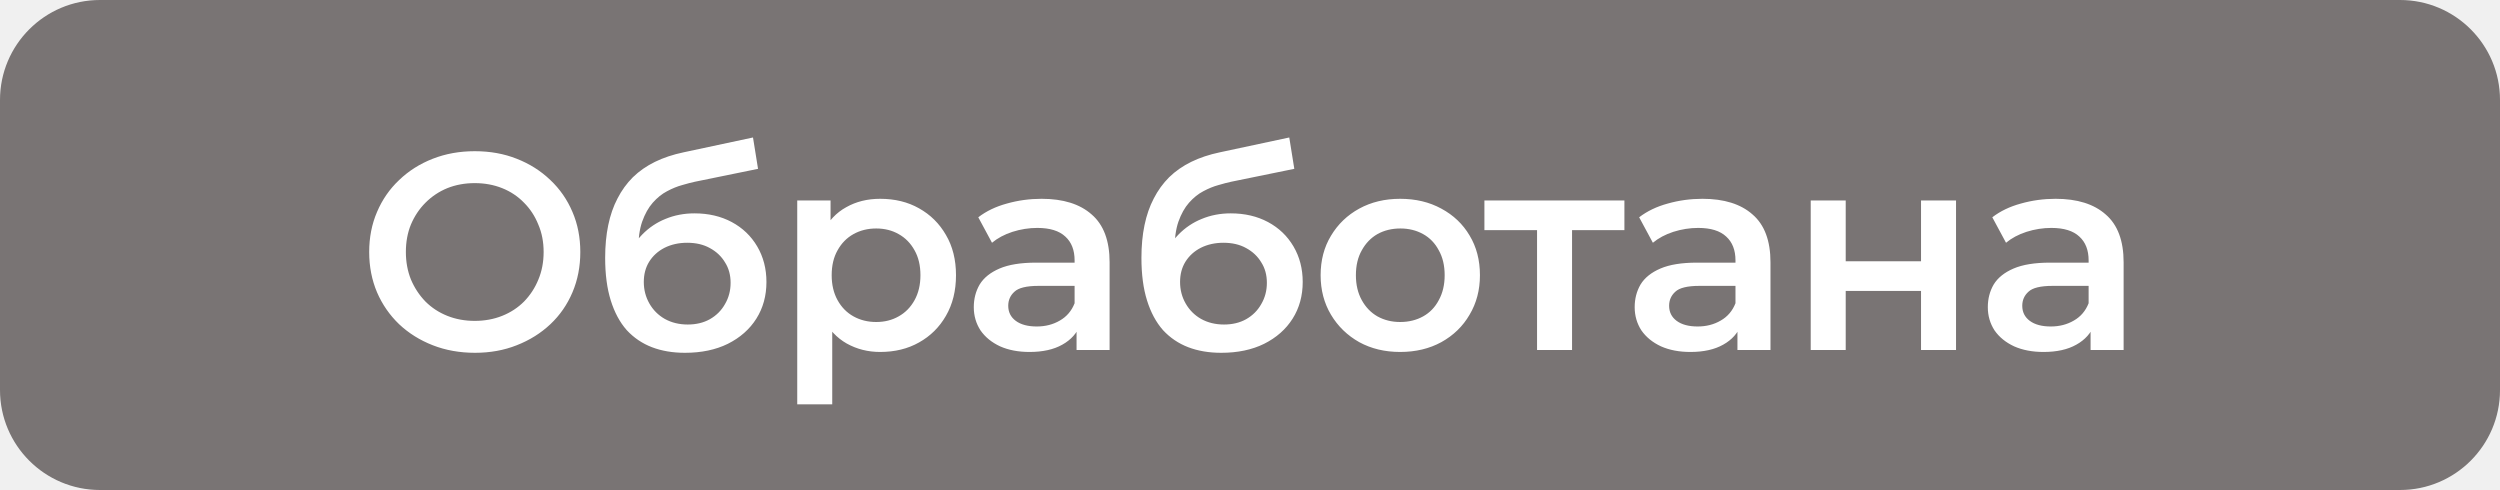
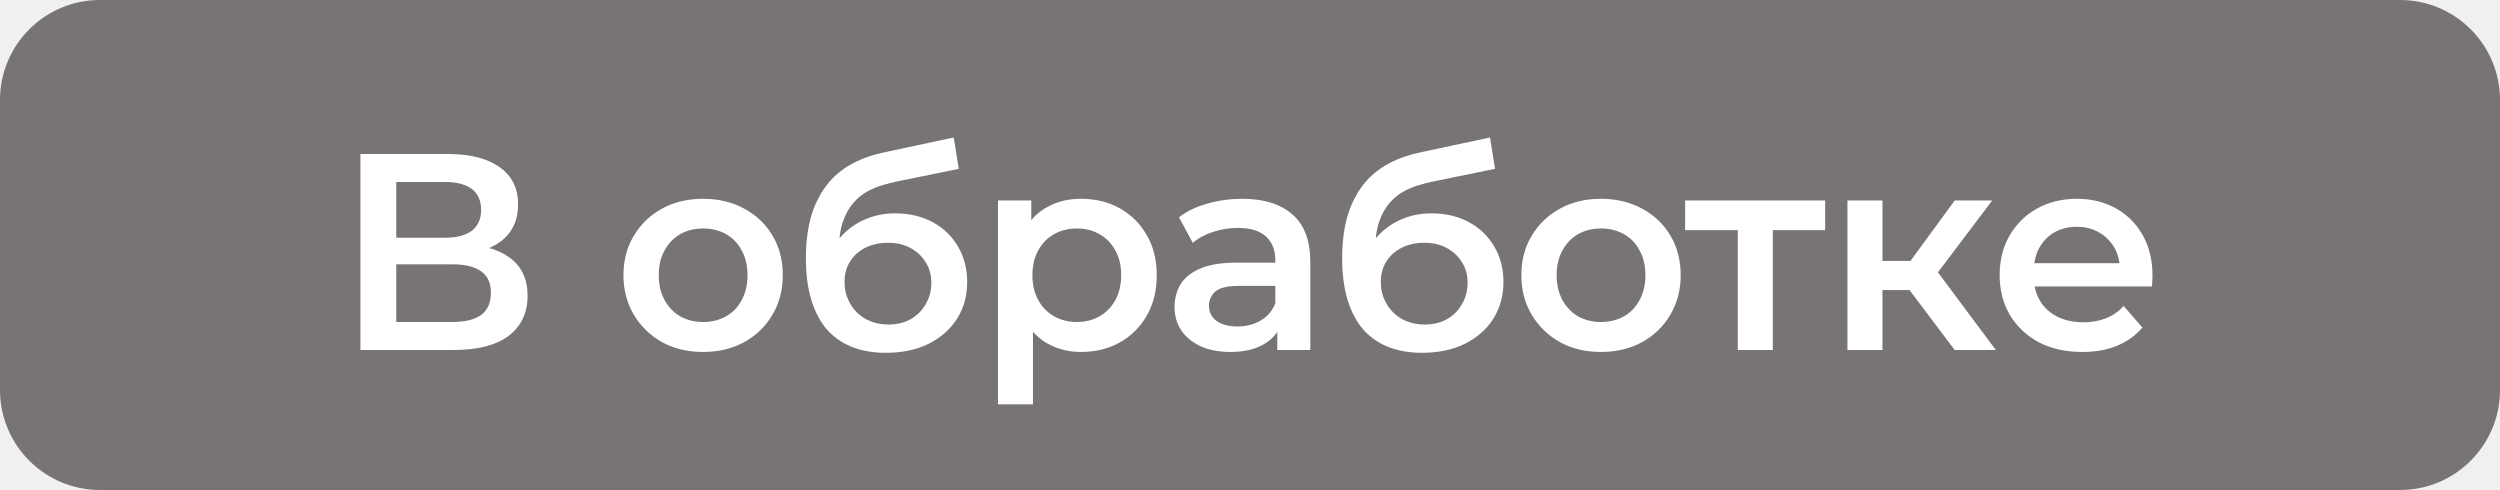
<svg xmlns="http://www.w3.org/2000/svg" width="250" height="49" viewBox="0 0 250 49" fill="none">
  <rect width="250" height="49" rx="10" fill="#797474" />
-   <path d="M47.503 35.28C45.973 35.28 44.563 35.028 43.275 34.524C41.987 34.02 40.867 33.32 39.915 32.424C38.963 31.509 38.226 30.445 37.703 29.232C37.181 28 36.919 26.656 36.919 25.2C36.919 23.744 37.181 22.409 37.703 21.196C38.226 19.964 38.963 18.9 39.915 18.004C40.867 17.089 41.987 16.38 43.275 15.876C44.563 15.372 45.963 15.12 47.475 15.12C49.006 15.12 50.406 15.372 51.675 15.876C52.963 16.38 54.083 17.089 55.035 18.004C55.987 18.9 56.725 19.964 57.247 21.196C57.77 22.409 58.031 23.744 58.031 25.2C58.031 26.656 57.77 28 57.247 29.232C56.725 30.464 55.987 31.528 55.035 32.424C54.083 33.32 52.963 34.02 51.675 34.524C50.406 35.028 49.015 35.28 47.503 35.28ZM47.475 32.088C48.465 32.088 49.379 31.92 50.219 31.584C51.059 31.248 51.787 30.772 52.403 30.156C53.019 29.521 53.495 28.793 53.831 27.972C54.186 27.132 54.363 26.208 54.363 25.2C54.363 24.192 54.186 23.277 53.831 22.456C53.495 21.616 53.019 20.888 52.403 20.272C51.787 19.637 51.059 19.152 50.219 18.816C49.379 18.48 48.465 18.312 47.475 18.312C46.486 18.312 45.571 18.48 44.731 18.816C43.91 19.152 43.182 19.637 42.547 20.272C41.931 20.888 41.446 21.616 41.091 22.456C40.755 23.277 40.587 24.192 40.587 25.2C40.587 26.189 40.755 27.104 41.091 27.944C41.446 28.784 41.931 29.521 42.547 30.156C43.163 30.772 43.891 31.248 44.731 31.584C45.571 31.92 46.486 32.088 47.475 32.088ZM68.496 35.28C67.264 35.28 66.162 35.093 65.192 34.72C64.221 34.347 63.381 33.777 62.672 33.012C61.981 32.228 61.449 31.239 61.076 30.044C60.703 28.849 60.516 27.431 60.516 25.788C60.516 24.593 60.618 23.501 60.824 22.512C61.029 21.523 61.337 20.636 61.748 19.852C62.158 19.049 62.672 18.34 63.288 17.724C63.922 17.108 64.66 16.595 65.5 16.184C66.34 15.773 67.292 15.456 68.356 15.232L75.3 13.748L75.804 16.884L69.504 18.172C69.149 18.247 68.72 18.359 68.216 18.508C67.731 18.639 67.227 18.844 66.704 19.124C66.2 19.385 65.724 19.768 65.276 20.272C64.847 20.757 64.492 21.392 64.212 22.176C63.95 22.941 63.82 23.903 63.82 25.06C63.82 25.415 63.829 25.685 63.848 25.872C63.885 26.04 63.913 26.227 63.932 26.432C63.969 26.619 63.988 26.899 63.988 27.272L62.672 25.9C63.045 24.948 63.559 24.136 64.212 23.464C64.884 22.773 65.659 22.251 66.536 21.896C67.432 21.523 68.403 21.336 69.448 21.336C70.848 21.336 72.089 21.625 73.172 22.204C74.254 22.783 75.104 23.595 75.72 24.64C76.336 25.685 76.644 26.871 76.644 28.196C76.644 29.577 76.308 30.8 75.636 31.864C74.964 32.928 74.012 33.768 72.78 34.384C71.567 34.981 70.138 35.28 68.496 35.28ZM68.776 32.452C69.616 32.452 70.353 32.275 70.988 31.92C71.641 31.547 72.145 31.043 72.5 30.408C72.873 29.773 73.06 29.064 73.06 28.28C73.06 27.496 72.873 26.815 72.5 26.236C72.145 25.639 71.641 25.163 70.988 24.808C70.353 24.453 69.597 24.276 68.72 24.276C67.88 24.276 67.124 24.444 66.452 24.78C65.799 25.116 65.285 25.583 64.912 26.18C64.557 26.759 64.38 27.431 64.38 28.196C64.38 28.98 64.567 29.699 64.94 30.352C65.313 31.005 65.826 31.519 66.48 31.892C67.152 32.265 67.917 32.452 68.776 32.452ZM88.012 35.196C86.798 35.196 85.688 34.916 84.68 34.356C83.69 33.796 82.897 32.956 82.3 31.836C81.721 30.697 81.432 29.26 81.432 27.524C81.432 25.769 81.712 24.332 82.272 23.212C82.85 22.092 83.634 21.261 84.624 20.72C85.613 20.16 86.742 19.88 88.012 19.88C89.486 19.88 90.784 20.197 91.904 20.832C93.042 21.467 93.938 22.353 94.592 23.492C95.264 24.631 95.6 25.975 95.6 27.524C95.6 29.073 95.264 30.427 94.592 31.584C93.938 32.723 93.042 33.609 91.904 34.244C90.784 34.879 89.486 35.196 88.012 35.196ZM79.724 40.432V20.048H83.056V23.576L82.944 27.552L83.224 31.528V40.432H79.724ZM87.62 32.2C88.46 32.2 89.206 32.013 89.86 31.64C90.532 31.267 91.064 30.725 91.456 30.016C91.848 29.307 92.044 28.476 92.044 27.524C92.044 26.553 91.848 25.723 91.456 25.032C91.064 24.323 90.532 23.781 89.86 23.408C89.206 23.035 88.46 22.848 87.62 22.848C86.78 22.848 86.024 23.035 85.352 23.408C84.68 23.781 84.148 24.323 83.756 25.032C83.364 25.723 83.168 26.553 83.168 27.524C83.168 28.476 83.364 29.307 83.756 30.016C84.148 30.725 84.68 31.267 85.352 31.64C86.024 32.013 86.78 32.2 87.62 32.2ZM107.656 35V31.976L107.46 31.332V26.04C107.46 25.013 107.152 24.22 106.536 23.66C105.92 23.081 104.986 22.792 103.736 22.792C102.896 22.792 102.065 22.923 101.244 23.184C100.441 23.445 99.76 23.809 99.2 24.276L97.828 21.728C98.63 21.112 99.582 20.655 100.684 20.356C101.804 20.039 102.961 19.88 104.156 19.88C106.321 19.88 107.992 20.403 109.168 21.448C110.362 22.475 110.96 24.071 110.96 26.236V35H107.656ZM102.952 35.196C101.832 35.196 100.852 35.009 100.012 34.636C99.171 34.244 98.518 33.712 98.052 33.04C97.603 32.349 97.379 31.575 97.379 30.716C97.379 29.876 97.576 29.12 97.968 28.448C98.378 27.776 99.041 27.244 99.956 26.852C100.87 26.46 102.084 26.264 103.596 26.264H107.936V28.588H103.848C102.653 28.588 101.85 28.784 101.44 29.176C101.029 29.549 100.824 30.016 100.824 30.576C100.824 31.211 101.076 31.715 101.58 32.088C102.084 32.461 102.784 32.648 103.68 32.648C104.538 32.648 105.304 32.452 105.976 32.06C106.666 31.668 107.161 31.089 107.46 30.324L108.048 32.424C107.712 33.301 107.105 33.983 106.228 34.468C105.369 34.953 104.277 35.196 102.952 35.196ZM122.123 35.28C120.891 35.28 119.789 35.093 118.819 34.72C117.848 34.347 117.008 33.777 116.299 33.012C115.608 32.228 115.076 31.239 114.703 30.044C114.329 28.849 114.143 27.431 114.143 25.788C114.143 24.593 114.245 23.501 114.451 22.512C114.656 21.523 114.964 20.636 115.375 19.852C115.785 19.049 116.299 18.34 116.915 17.724C117.549 17.108 118.287 16.595 119.127 16.184C119.967 15.773 120.919 15.456 121.983 15.232L128.927 13.748L129.431 16.884L123.131 18.172C122.776 18.247 122.347 18.359 121.843 18.508C121.357 18.639 120.853 18.844 120.331 19.124C119.827 19.385 119.351 19.768 118.903 20.272C118.473 20.757 118.119 21.392 117.839 22.176C117.577 22.941 117.447 23.903 117.447 25.06C117.447 25.415 117.456 25.685 117.475 25.872C117.512 26.04 117.54 26.227 117.559 26.432C117.596 26.619 117.615 26.899 117.615 27.272L116.299 25.9C116.672 24.948 117.185 24.136 117.839 23.464C118.511 22.773 119.285 22.251 120.163 21.896C121.059 21.523 122.029 21.336 123.075 21.336C124.475 21.336 125.716 21.625 126.799 22.204C127.881 22.783 128.731 23.595 129.347 24.64C129.963 25.685 130.271 26.871 130.271 28.196C130.271 29.577 129.935 30.8 129.263 31.864C128.591 32.928 127.639 33.768 126.407 34.384C125.193 34.981 123.765 35.28 122.123 35.28ZM122.403 32.452C123.243 32.452 123.98 32.275 124.615 31.92C125.268 31.547 125.772 31.043 126.127 30.408C126.5 29.773 126.687 29.064 126.687 28.28C126.687 27.496 126.5 26.815 126.127 26.236C125.772 25.639 125.268 25.163 124.615 24.808C123.98 24.453 123.224 24.276 122.347 24.276C121.507 24.276 120.751 24.444 120.079 24.78C119.425 25.116 118.912 25.583 118.539 26.18C118.184 26.759 118.007 27.431 118.007 28.196C118.007 28.98 118.193 29.699 118.567 30.352C118.94 31.005 119.453 31.519 120.107 31.892C120.779 32.265 121.544 32.452 122.403 32.452ZM140.014 35.196C138.484 35.196 137.121 34.869 135.926 34.216C134.732 33.544 133.789 32.629 133.098 31.472C132.408 30.315 132.062 28.999 132.062 27.524C132.062 26.031 132.408 24.715 133.098 23.576C133.789 22.419 134.732 21.513 135.926 20.86C137.121 20.207 138.484 19.88 140.014 19.88C141.564 19.88 142.936 20.207 144.13 20.86C145.344 21.513 146.286 22.409 146.958 23.548C147.649 24.687 147.994 26.012 147.994 27.524C147.994 28.999 147.649 30.315 146.958 31.472C146.286 32.629 145.344 33.544 144.13 34.216C142.936 34.869 141.564 35.196 140.014 35.196ZM140.014 32.2C140.873 32.2 141.638 32.013 142.31 31.64C142.982 31.267 143.505 30.725 143.878 30.016C144.27 29.307 144.466 28.476 144.466 27.524C144.466 26.553 144.27 25.723 143.878 25.032C143.505 24.323 142.982 23.781 142.31 23.408C141.638 23.035 140.882 22.848 140.042 22.848C139.184 22.848 138.418 23.035 137.746 23.408C137.093 23.781 136.57 24.323 136.178 25.032C135.786 25.723 135.59 26.553 135.59 27.524C135.59 28.476 135.786 29.307 136.178 30.016C136.57 30.725 137.093 31.267 137.746 31.64C138.418 32.013 139.174 32.2 140.014 32.2ZM153.705 35V22.176L154.517 23.016H148.441V20.048H162.441V23.016H156.393L157.205 22.176V35H153.705ZM173.744 35V31.976L173.548 31.332V26.04C173.548 25.013 173.24 24.22 172.624 23.66C172.008 23.081 171.075 22.792 169.824 22.792C168.984 22.792 168.153 22.923 167.332 23.184C166.529 23.445 165.848 23.809 165.288 24.276L163.916 21.728C164.719 21.112 165.671 20.655 166.772 20.356C167.892 20.039 169.049 19.88 170.244 19.88C172.409 19.88 174.08 20.403 175.256 21.448C176.451 22.475 177.048 24.071 177.048 26.236V35H173.744ZM169.04 35.196C167.92 35.196 166.94 35.009 166.1 34.636C165.26 34.244 164.607 33.712 164.14 33.04C163.692 32.349 163.468 31.575 163.468 30.716C163.468 29.876 163.664 29.12 164.056 28.448C164.467 27.776 165.129 27.244 166.044 26.852C166.959 26.46 168.172 26.264 169.684 26.264H174.024V28.588H169.936C168.741 28.588 167.939 28.784 167.528 29.176C167.117 29.549 166.912 30.016 166.912 30.576C166.912 31.211 167.164 31.715 167.668 32.088C168.172 32.461 168.872 32.648 169.768 32.648C170.627 32.648 171.392 32.452 172.064 32.06C172.755 31.668 173.249 31.089 173.548 30.324L174.136 32.424C173.8 33.301 173.193 33.983 172.316 34.468C171.457 34.953 170.365 35.196 169.04 35.196ZM181.071 35V20.048H184.571V26.124H192.103V20.048H195.603V35H192.103V29.092H184.571V35H181.071ZM209.058 35V31.976L208.862 31.332V26.04C208.862 25.013 208.554 24.22 207.938 23.66C207.322 23.081 206.388 22.792 205.138 22.792C204.298 22.792 203.467 22.923 202.646 23.184C201.843 23.445 201.162 23.809 200.602 24.276L199.23 21.728C200.032 21.112 200.984 20.655 202.086 20.356C203.206 20.039 204.363 19.88 205.558 19.88C207.723 19.88 209.394 20.403 210.57 21.448C211.764 22.475 212.362 24.071 212.362 26.236V35H209.058ZM204.354 35.196C203.234 35.196 202.254 35.009 201.414 34.636C200.574 34.244 199.92 33.712 199.454 33.04C199.006 32.349 198.782 31.575 198.782 30.716C198.782 29.876 198.978 29.12 199.37 28.448C199.78 27.776 200.443 27.244 201.358 26.852C202.272 26.46 203.486 26.264 204.998 26.264H209.338V28.588H205.25C204.055 28.588 203.252 28.784 202.842 29.176C202.431 29.549 202.226 30.016 202.226 30.576C202.226 31.211 202.478 31.715 202.982 32.088C203.486 32.461 204.186 32.648 205.082 32.648C205.94 32.648 206.706 32.452 207.378 32.06C208.068 31.668 208.563 31.089 208.862 30.324L209.45 32.424C209.114 33.301 208.507 33.983 207.63 34.468C206.771 34.953 205.679 35.196 204.354 35.196Z" fill="white" />
+   <path d="M36.042 35V15.4H44.806C47.009 15.4 48.727 15.839 49.959 16.716C51.191 17.575 51.806 18.816 51.806 20.44C51.806 22.045 51.218 23.287 50.042 24.164C48.867 25.023 47.317 25.452 45.395 25.452L45.898 24.444C48.083 24.444 49.772 24.883 50.967 25.76C52.161 26.637 52.758 27.907 52.758 29.568C52.758 31.267 52.133 32.601 50.883 33.572C49.632 34.524 47.784 35 45.339 35H36.042ZM39.627 32.2H45.227C46.496 32.2 47.457 31.967 48.111 31.5C48.764 31.015 49.09 30.277 49.09 29.288C49.09 28.299 48.764 27.58 48.111 27.132C47.457 26.665 46.496 26.432 45.227 26.432H39.627V32.2ZM39.627 23.772H44.498C45.675 23.772 46.571 23.539 47.187 23.072C47.803 22.587 48.111 21.896 48.111 21C48.111 20.067 47.803 19.367 47.187 18.9C46.571 18.433 45.675 18.2 44.498 18.2H39.627V23.772ZM70.299 35.196C68.769 35.196 67.406 34.869 66.211 34.216C65.017 33.544 64.074 32.629 63.383 31.472C62.693 30.315 62.347 28.999 62.347 27.524C62.347 26.031 62.693 24.715 63.383 23.576C64.074 22.419 65.017 21.513 66.211 20.86C67.406 20.207 68.769 19.88 70.299 19.88C71.849 19.88 73.221 20.207 74.415 20.86C75.629 21.513 76.571 22.409 77.243 23.548C77.934 24.687 78.279 26.012 78.279 27.524C78.279 28.999 77.934 30.315 77.243 31.472C76.571 32.629 75.629 33.544 74.415 34.216C73.221 34.869 71.849 35.196 70.299 35.196ZM70.299 32.2C71.158 32.2 71.923 32.013 72.595 31.64C73.267 31.267 73.79 30.725 74.163 30.016C74.555 29.307 74.751 28.476 74.751 27.524C74.751 26.553 74.555 25.723 74.163 25.032C73.79 24.323 73.267 23.781 72.595 23.408C71.923 23.035 71.167 22.848 70.327 22.848C69.469 22.848 68.703 23.035 68.031 23.408C67.378 23.781 66.855 24.323 66.463 25.032C66.071 25.723 65.875 26.553 65.875 27.524C65.875 28.476 66.071 29.307 66.463 30.016C66.855 30.725 67.378 31.267 68.031 31.64C68.703 32.013 69.459 32.2 70.299 32.2ZM88.569 35.28C87.337 35.28 86.236 35.093 85.265 34.72C84.294 34.347 83.454 33.777 82.745 33.012C82.054 32.228 81.522 31.239 81.149 30.044C80.776 28.849 80.589 27.431 80.589 25.788C80.589 24.593 80.692 23.501 80.897 22.512C81.102 21.523 81.41 20.636 81.821 19.852C82.232 19.049 82.745 18.34 83.361 17.724C83.996 17.108 84.733 16.595 85.573 16.184C86.413 15.773 87.365 15.456 88.429 15.232L95.373 13.748L95.877 16.884L89.577 18.172C89.222 18.247 88.793 18.359 88.289 18.508C87.804 18.639 87.3 18.844 86.777 19.124C86.273 19.385 85.797 19.768 85.349 20.272C84.92 20.757 84.565 21.392 84.285 22.176C84.024 22.941 83.893 23.903 83.893 25.06C83.893 25.415 83.902 25.685 83.921 25.872C83.958 26.04 83.986 26.227 84.005 26.432C84.042 26.619 84.061 26.899 84.061 27.272L82.745 25.9C83.118 24.948 83.632 24.136 84.285 23.464C84.957 22.773 85.732 22.251 86.609 21.896C87.505 21.523 88.476 21.336 89.521 21.336C90.921 21.336 92.162 21.625 93.245 22.204C94.328 22.783 95.177 23.595 95.793 24.64C96.409 25.685 96.717 26.871 96.717 28.196C96.717 29.577 96.381 30.8 95.709 31.864C95.037 32.928 94.085 33.768 92.853 34.384C91.64 34.981 90.212 35.28 88.569 35.28ZM88.849 32.452C89.689 32.452 90.426 32.275 91.061 31.92C91.714 31.547 92.218 31.043 92.573 30.408C92.946 29.773 93.133 29.064 93.133 28.28C93.133 27.496 92.946 26.815 92.573 26.236C92.218 25.639 91.714 25.163 91.061 24.808C90.426 24.453 89.67 24.276 88.793 24.276C87.953 24.276 87.197 24.444 86.525 24.78C85.872 25.116 85.358 25.583 84.985 26.18C84.63 26.759 84.453 27.431 84.453 28.196C84.453 28.98 84.64 29.699 85.013 30.352C85.386 31.005 85.9 31.519 86.553 31.892C87.225 32.265 87.99 32.452 88.849 32.452ZM108.085 35.196C106.871 35.196 105.761 34.916 104.753 34.356C103.763 33.796 102.97 32.956 102.373 31.836C101.794 30.697 101.505 29.26 101.505 27.524C101.505 25.769 101.785 24.332 102.345 23.212C102.923 22.092 103.707 21.261 104.697 20.72C105.686 20.16 106.815 19.88 108.085 19.88C109.559 19.88 110.857 20.197 111.977 20.832C113.115 21.467 114.011 22.353 114.665 23.492C115.337 24.631 115.673 25.975 115.673 27.524C115.673 29.073 115.337 30.427 114.665 31.584C114.011 32.723 113.115 33.609 111.977 34.244C110.857 34.879 109.559 35.196 108.085 35.196ZM99.797 40.432V20.048H103.129V23.576L103.017 27.552L103.297 31.528V40.432H99.797ZM107.693 32.2C108.533 32.2 109.279 32.013 109.933 31.64C110.605 31.267 111.137 30.725 111.529 30.016C111.921 29.307 112.117 28.476 112.117 27.524C112.117 26.553 111.921 25.723 111.529 25.032C111.137 24.323 110.605 23.781 109.933 23.408C109.279 23.035 108.533 22.848 107.693 22.848C106.853 22.848 106.097 23.035 105.425 23.408C104.753 23.781 104.221 24.323 103.829 25.032C103.437 25.723 103.241 26.553 103.241 27.524C103.241 28.476 103.437 29.307 103.829 30.016C104.221 30.725 104.753 31.267 105.425 31.64C106.097 32.013 106.853 32.2 107.693 32.2ZM127.729 35V31.976L127.533 31.332V26.04C127.533 25.013 127.225 24.22 126.609 23.66C125.993 23.081 125.059 22.792 123.809 22.792C122.969 22.792 122.138 22.923 121.317 23.184C120.514 23.445 119.833 23.809 119.273 24.276L117.901 21.728C118.703 21.112 119.655 20.655 120.757 20.356C121.877 20.039 123.034 19.88 124.229 19.88C126.394 19.88 128.065 20.403 129.241 21.448C130.435 22.475 131.033 24.071 131.033 26.236V35H127.729ZM123.025 35.196C121.905 35.196 120.925 35.009 120.085 34.636C119.245 34.244 118.591 33.712 118.125 33.04C117.677 32.349 117.453 31.575 117.453 30.716C117.453 29.876 117.649 29.12 118.041 28.448C118.451 27.776 119.114 27.244 120.029 26.852C120.943 26.46 122.157 26.264 123.669 26.264H128.009V28.588H123.921C122.726 28.588 121.923 28.784 121.513 29.176C121.102 29.549 120.897 30.016 120.897 30.576C120.897 31.211 121.149 31.715 121.653 32.088C122.157 32.461 122.857 32.648 123.753 32.648C124.611 32.648 125.377 32.452 126.049 32.06C126.739 31.668 127.234 31.089 127.533 30.324L128.121 32.424C127.785 33.301 127.178 33.983 126.301 34.468C125.442 34.953 124.35 35.196 123.025 35.196ZM142.196 35.28C140.964 35.28 139.862 35.093 138.892 34.72C137.921 34.347 137.081 33.777 136.372 33.012C135.681 32.228 135.149 31.239 134.776 30.044C134.402 28.849 134.216 27.431 134.216 25.788C134.216 24.593 134.318 23.501 134.524 22.512C134.729 21.523 135.037 20.636 135.448 19.852C135.858 19.049 136.372 18.34 136.988 17.724C137.622 17.108 138.36 16.595 139.2 16.184C140.04 15.773 140.992 15.456 142.056 15.232L149 13.748L149.504 16.884L143.204 18.172C142.849 18.247 142.42 18.359 141.916 18.508C141.43 18.639 140.926 18.844 140.404 19.124C139.9 19.385 139.424 19.768 138.976 20.272C138.546 20.757 138.192 21.392 137.912 22.176C137.65 22.941 137.52 23.903 137.52 25.06C137.52 25.415 137.529 25.685 137.548 25.872C137.585 26.04 137.613 26.227 137.632 26.432C137.669 26.619 137.688 26.899 137.688 27.272L136.372 25.9C136.745 24.948 137.258 24.136 137.912 23.464C138.584 22.773 139.358 22.251 140.236 21.896C141.132 21.523 142.102 21.336 143.148 21.336C144.548 21.336 145.789 21.625 146.872 22.204C147.954 22.783 148.804 23.595 149.42 24.64C150.036 25.685 150.344 26.871 150.344 28.196C150.344 29.577 150.008 30.8 149.336 31.864C148.664 32.928 147.712 33.768 146.48 34.384C145.266 34.981 143.838 35.28 142.196 35.28ZM142.476 32.452C143.316 32.452 144.053 32.275 144.688 31.92C145.341 31.547 145.845 31.043 146.2 30.408C146.573 29.773 146.76 29.064 146.76 28.28C146.76 27.496 146.573 26.815 146.2 26.236C145.845 25.639 145.341 25.163 144.688 24.808C144.053 24.453 143.297 24.276 142.42 24.276C141.58 24.276 140.824 24.444 140.152 24.78C139.498 25.116 138.985 25.583 138.612 26.18C138.257 26.759 138.08 27.431 138.08 28.196C138.08 28.98 138.266 29.699 138.64 30.352C139.013 31.005 139.526 31.519 140.18 31.892C140.852 32.265 141.617 32.452 142.476 32.452ZM160.088 35.196C158.557 35.196 157.194 34.869 156 34.216C154.805 33.544 153.862 32.629 153.172 31.472C152.481 30.315 152.136 28.999 152.136 27.524C152.136 26.031 152.481 24.715 153.172 23.576C153.862 22.419 154.805 21.513 156 20.86C157.194 20.207 158.557 19.88 160.088 19.88C161.637 19.88 163.009 20.207 164.204 20.86C165.417 21.513 166.36 22.409 167.032 23.548C167.722 24.687 168.068 26.012 168.068 27.524C168.068 28.999 167.722 30.315 167.032 31.472C166.36 32.629 165.417 33.544 164.204 34.216C163.009 34.869 161.637 35.196 160.088 35.196ZM160.088 32.2C160.946 32.2 161.712 32.013 162.384 31.64C163.056 31.267 163.578 30.725 163.952 30.016C164.344 29.307 164.54 28.476 164.54 27.524C164.54 26.553 164.344 25.723 163.952 25.032C163.578 24.323 163.056 23.781 162.384 23.408C161.712 23.035 160.956 22.848 160.116 22.848C159.257 22.848 158.492 23.035 157.82 23.408C157.166 23.781 156.644 24.323 156.252 25.032C155.86 25.723 155.664 26.553 155.664 27.524C155.664 28.476 155.86 29.307 156.252 30.016C156.644 30.725 157.166 31.267 157.82 31.64C158.492 32.013 159.248 32.2 160.088 32.2ZM173.778 35V22.176L174.59 23.016H168.514V20.048H182.514V23.016H176.466L177.278 22.176V35H173.778ZM195.469 35L190.065 27.832L192.921 26.068L199.585 35H195.469ZM184.745 35V20.048H188.245V35H184.745ZM187.209 29.008V26.096H192.277V29.008H187.209ZM193.257 27.944L189.981 27.552L195.469 20.048H199.221L193.257 27.944ZM208.225 35.196C206.564 35.196 205.108 34.869 203.857 34.216C202.625 33.544 201.664 32.629 200.973 31.472C200.301 30.315 199.965 28.999 199.965 27.524C199.965 26.031 200.292 24.715 200.945 23.576C201.617 22.419 202.532 21.513 203.689 20.86C204.865 20.207 206.2 19.88 207.693 19.88C209.149 19.88 210.447 20.197 211.585 20.832C212.724 21.467 213.62 22.363 214.273 23.52C214.927 24.677 215.253 26.04 215.253 27.608C215.253 27.757 215.244 27.925 215.225 28.112C215.225 28.299 215.216 28.476 215.197 28.644H202.737V26.32H213.349L211.977 27.048C211.996 26.189 211.819 25.433 211.445 24.78C211.072 24.127 210.559 23.613 209.905 23.24C209.271 22.867 208.533 22.68 207.693 22.68C206.835 22.68 206.079 22.867 205.425 23.24C204.791 23.613 204.287 24.136 203.913 24.808C203.559 25.461 203.381 26.236 203.381 27.132V27.692C203.381 28.588 203.587 29.381 203.997 30.072C204.408 30.763 204.987 31.295 205.733 31.668C206.48 32.041 207.339 32.228 208.309 32.228C209.149 32.228 209.905 32.097 210.577 31.836C211.249 31.575 211.847 31.164 212.369 30.604L214.245 32.76C213.573 33.544 212.724 34.151 211.697 34.58C210.689 34.991 209.532 35.196 208.225 35.196Z" fill="white" />
</svg>
